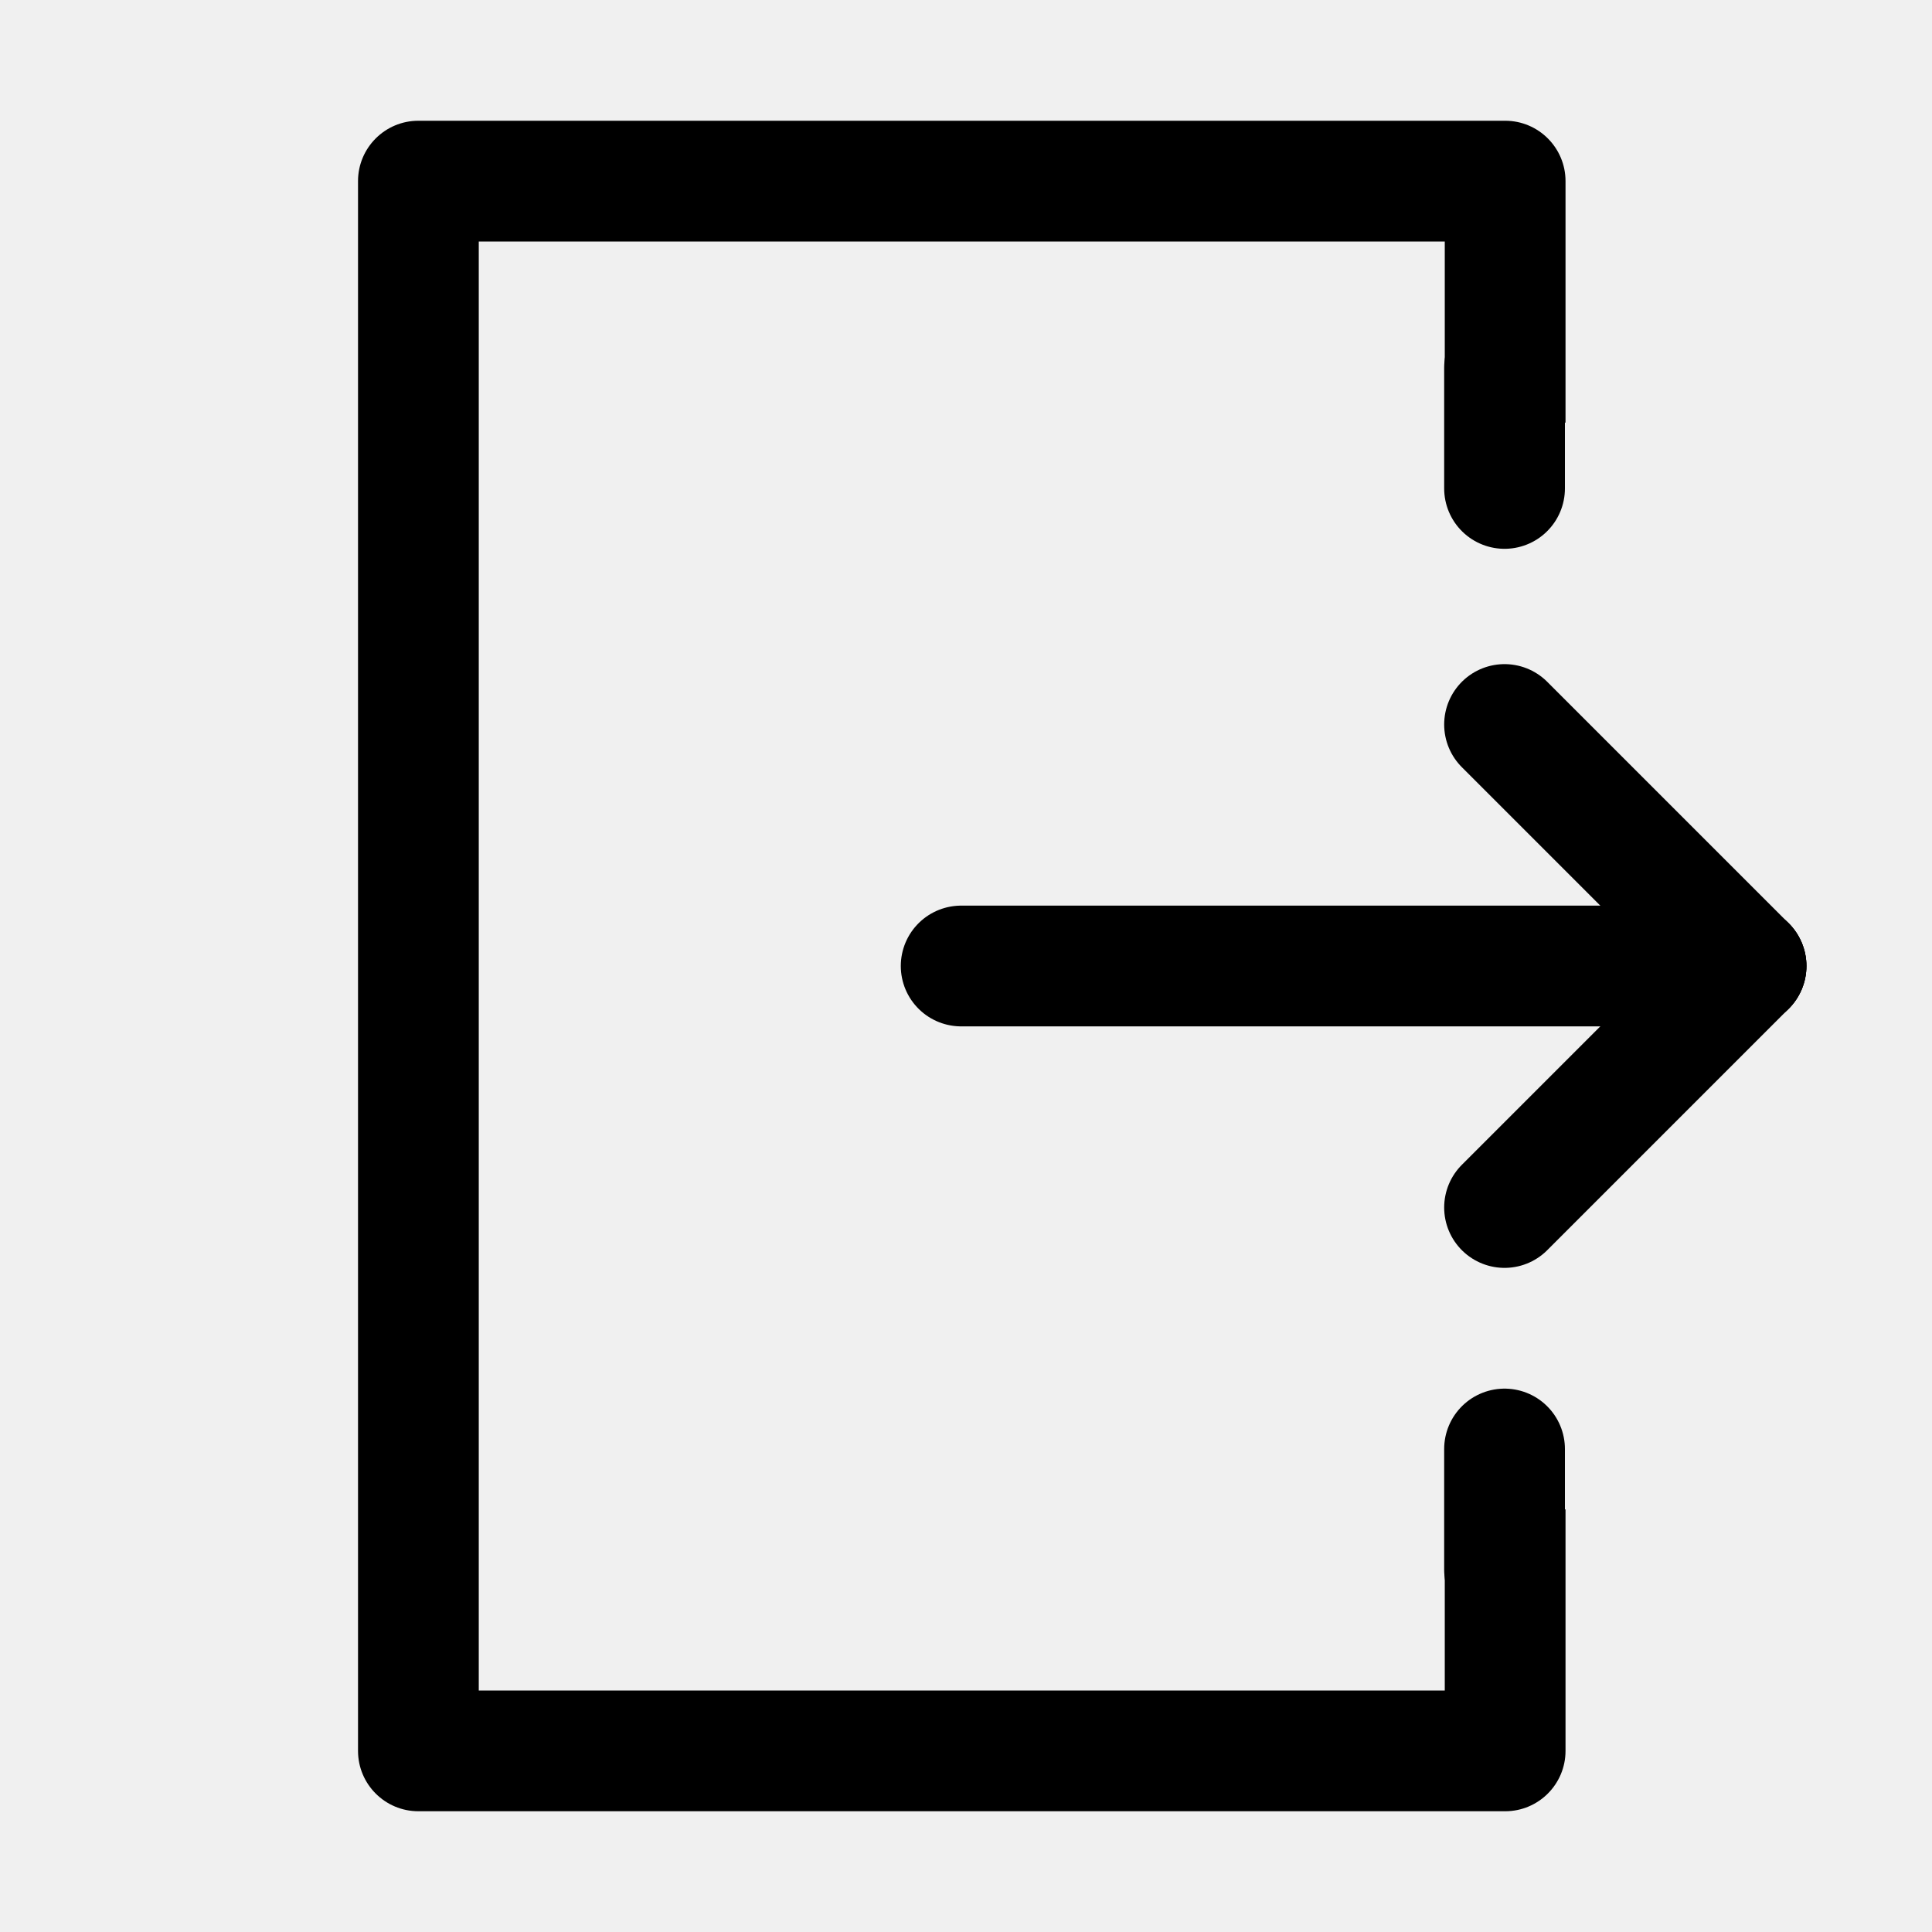
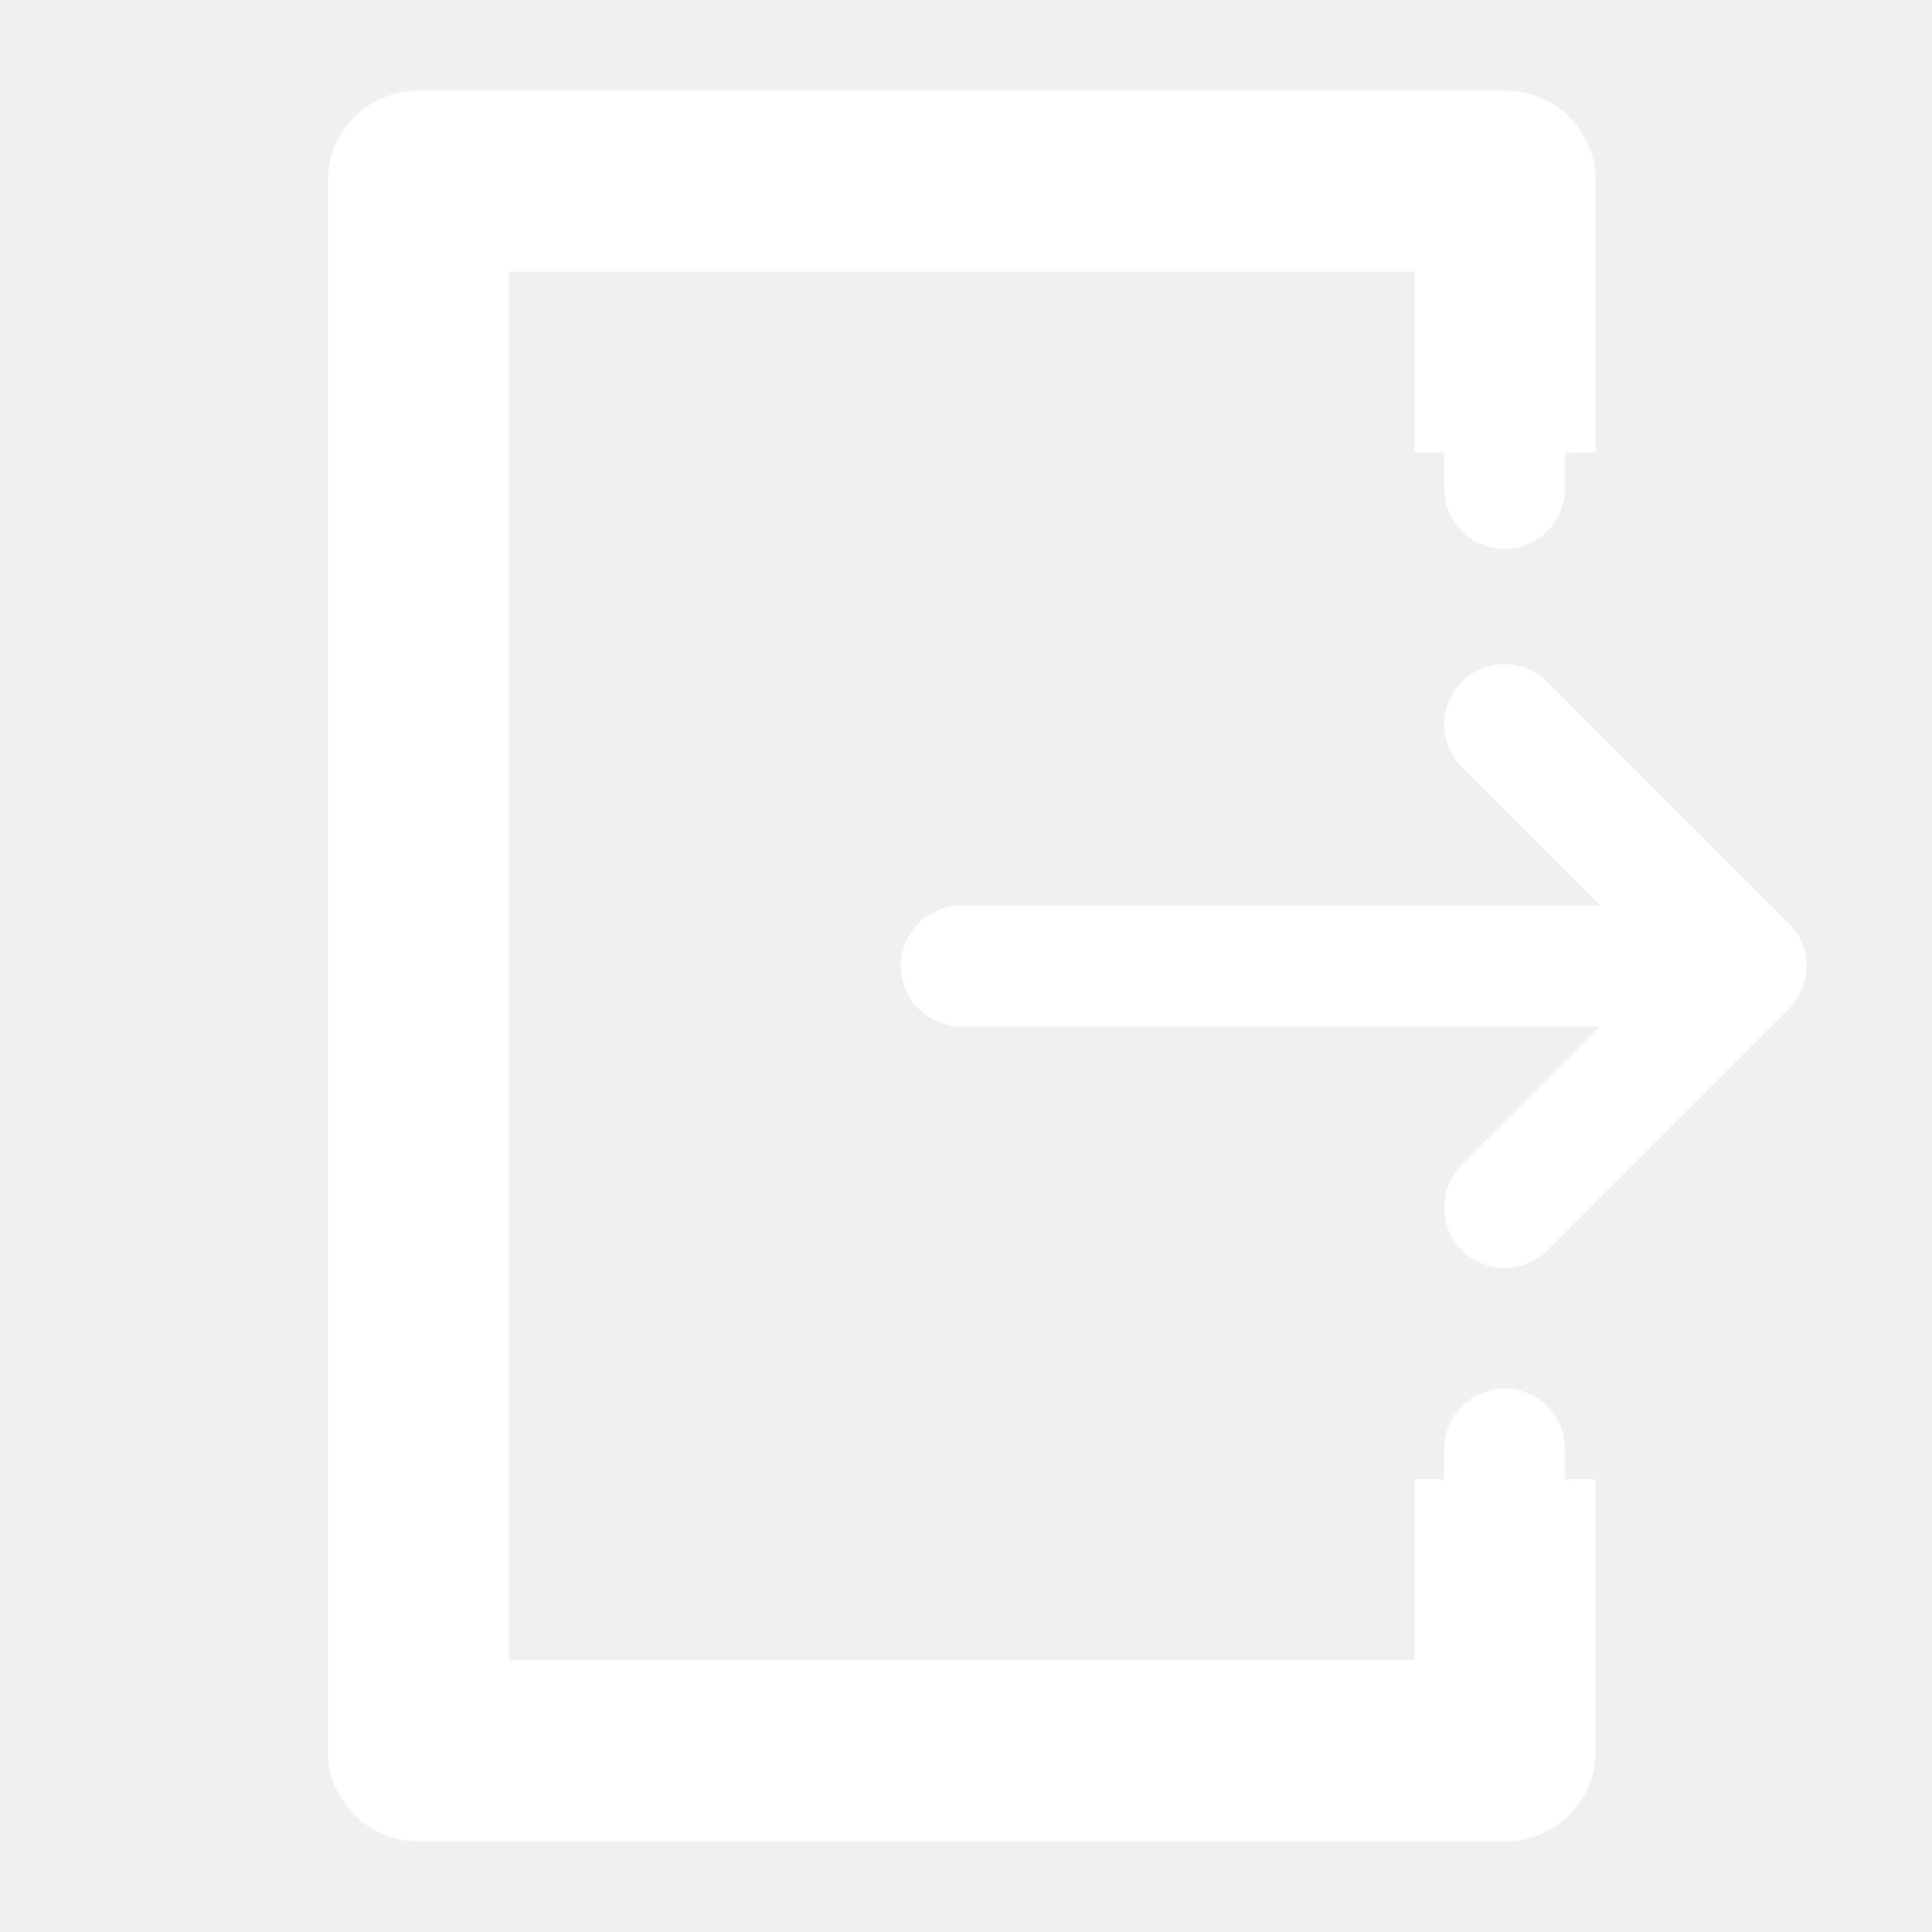
<svg xmlns="http://www.w3.org/2000/svg" viewBox="0 0 32 32">
  <defs>
-     <style>.cls-1{fill:none;stroke:#000;stroke-linecap:round;stroke-linejoin:round;stroke-width:2px;}</style>
+     <style>.cls-1{fill:none;stroke:#ffffff;stroke-linecap:round;stroke-linejoin:round;stroke-width:2px;}</style>
  </defs>
  <g id="logout">
    <line class="cls-1" x1="15.92" x2="28.92" y1="16" y2="16" />
-     <path d="M23.93,25v3h-16V4h16V7h2V3a1,1,0,0,0-1-1h-18a1,1,0,0,0-1,1V29a1,1,0,0,0,1,1h18a1,1,0,0,0,1-1V25Z" />
+     <path stroke="#ffffff" fill="#ffffff" d="M23.93,25v3h-16V4h16V7h2V3a1,1,0,0,0-1-1h-18a1,1,0,0,0-1,1V29a1,1,0,0,0,1,1h18a1,1,0,0,0,1-1V25Z" />
    <line class="cls-1" x1="28.92" x2="24.92" y1="16" y2="20" />
    <line class="cls-1" x1="28.92" x2="24.92" y1="16" y2="12" />
    <line class="cls-1" x1="24.92" x2="24.92" y1="8.09" y2="6.09" />
    <line class="cls-1" x1="24.92" x2="24.92" y1="26" y2="24" />
  </g>
</svg>
